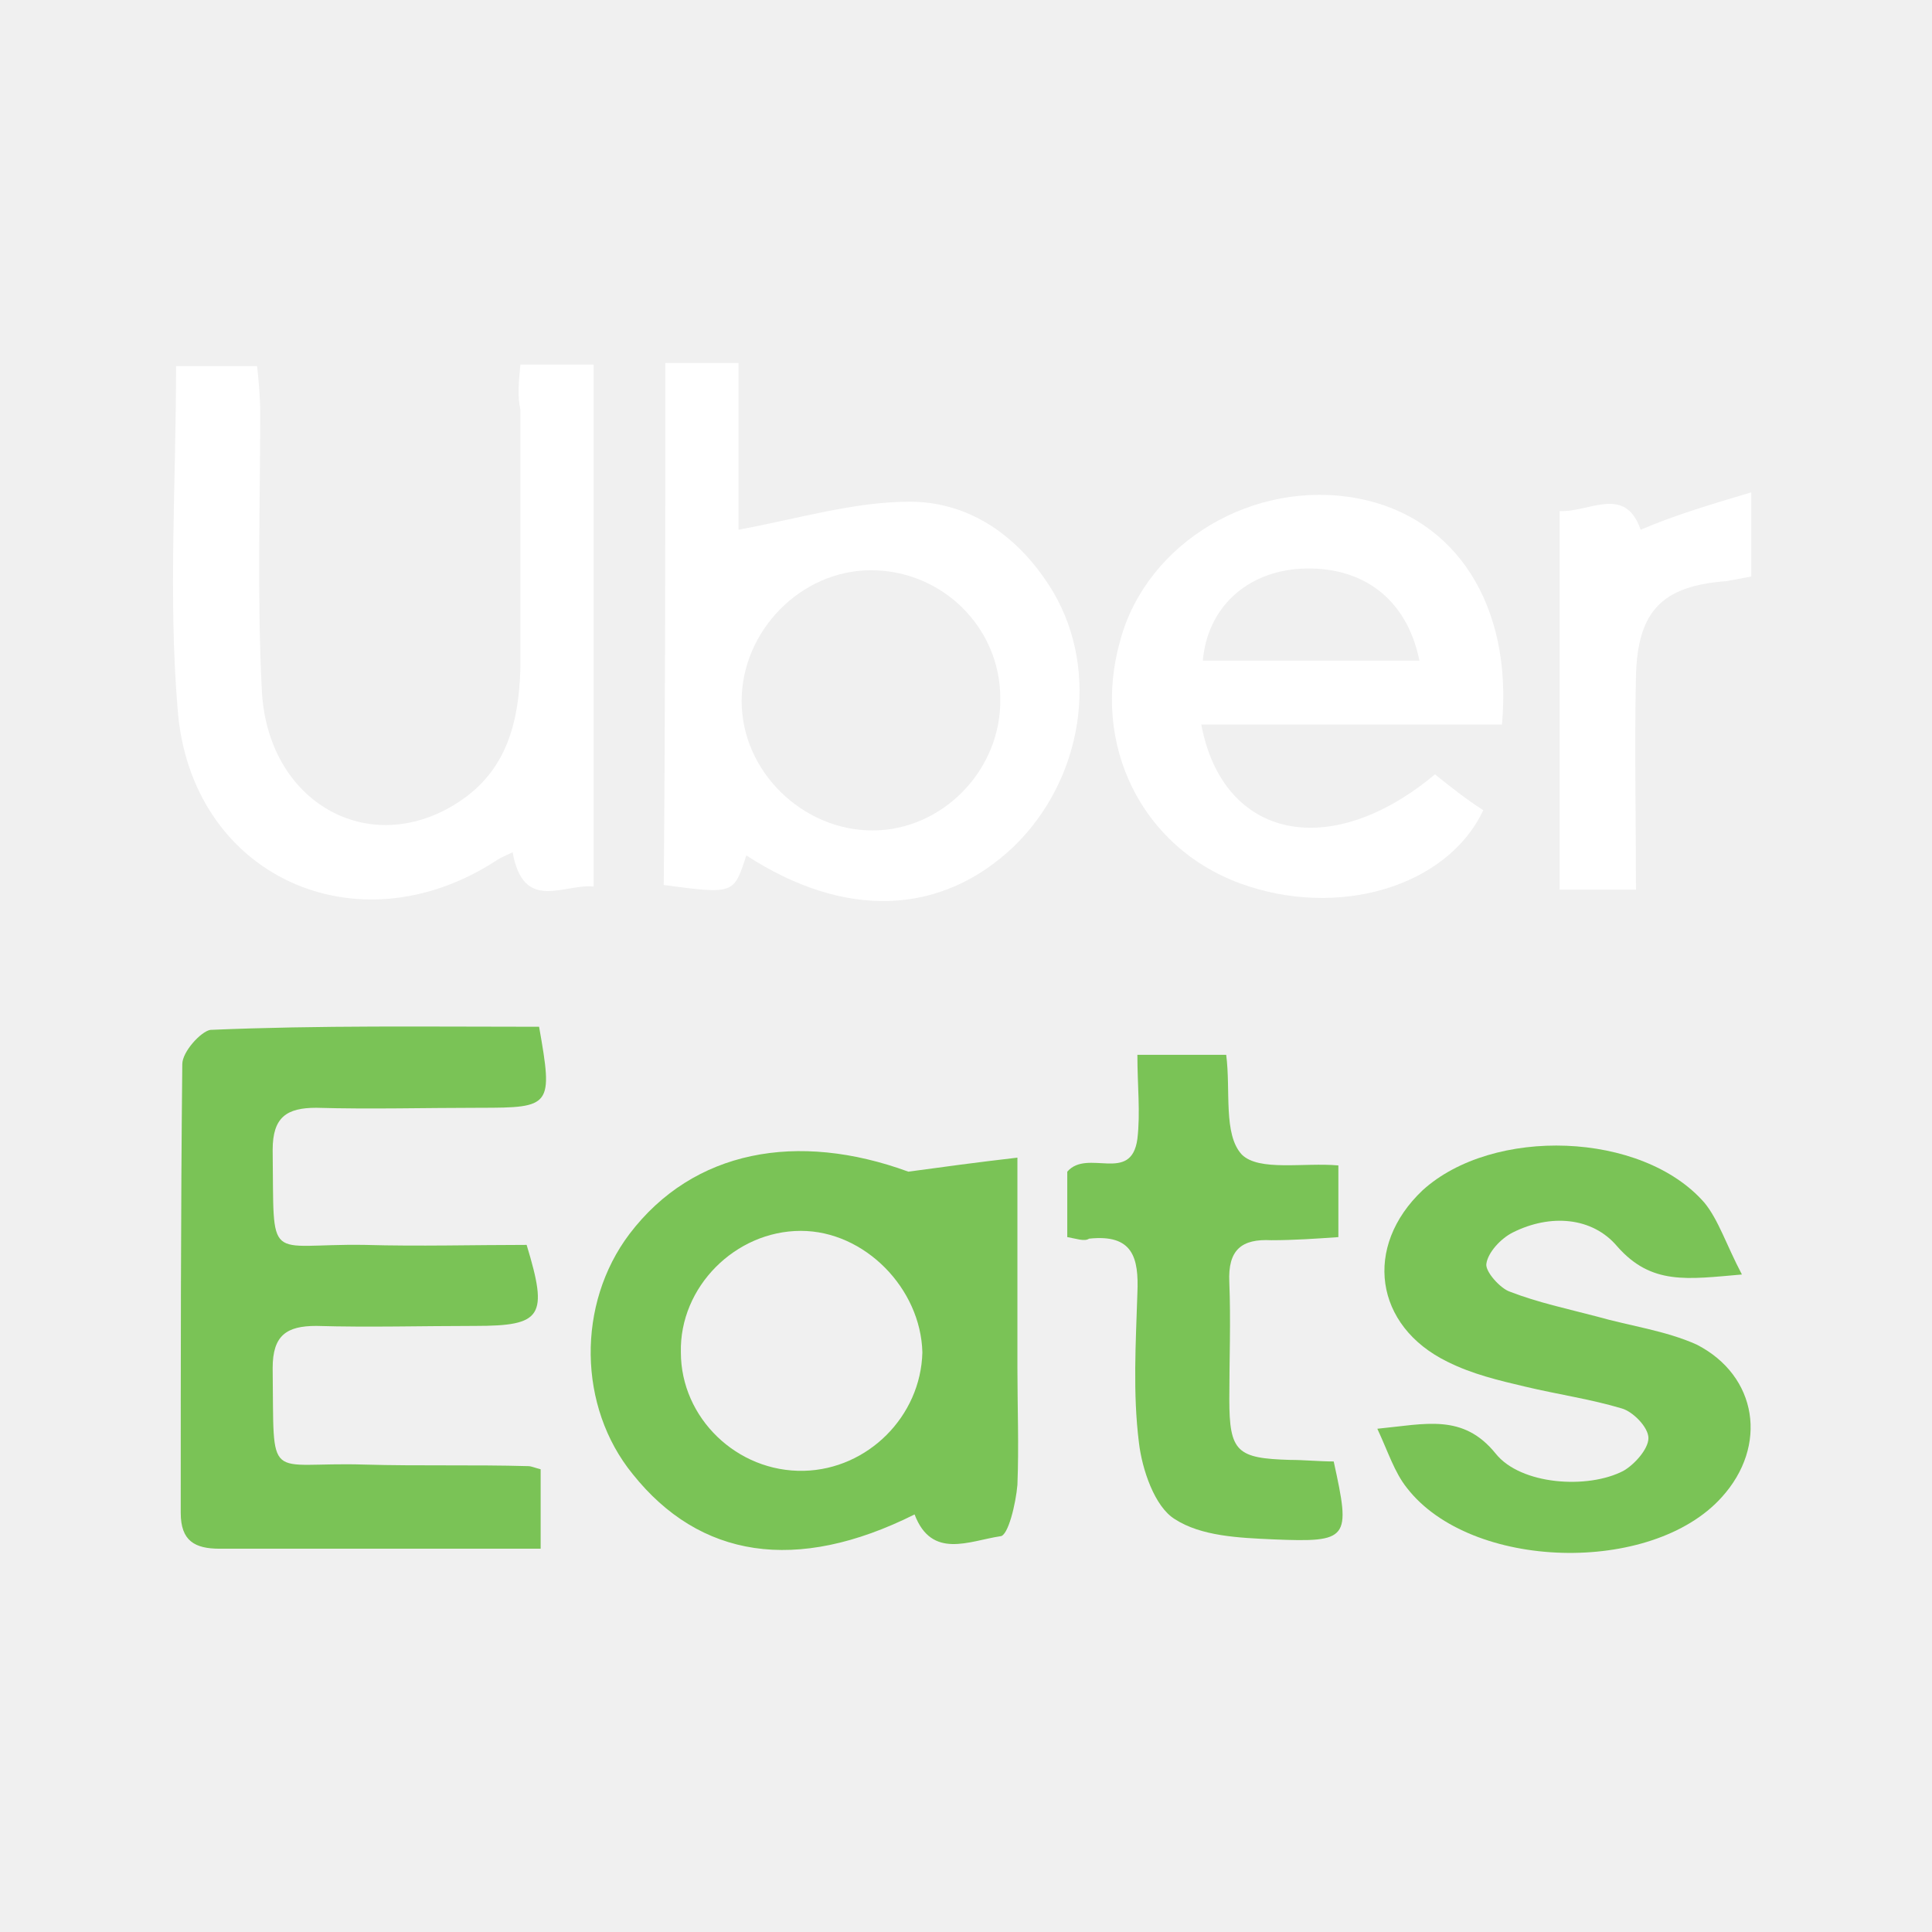
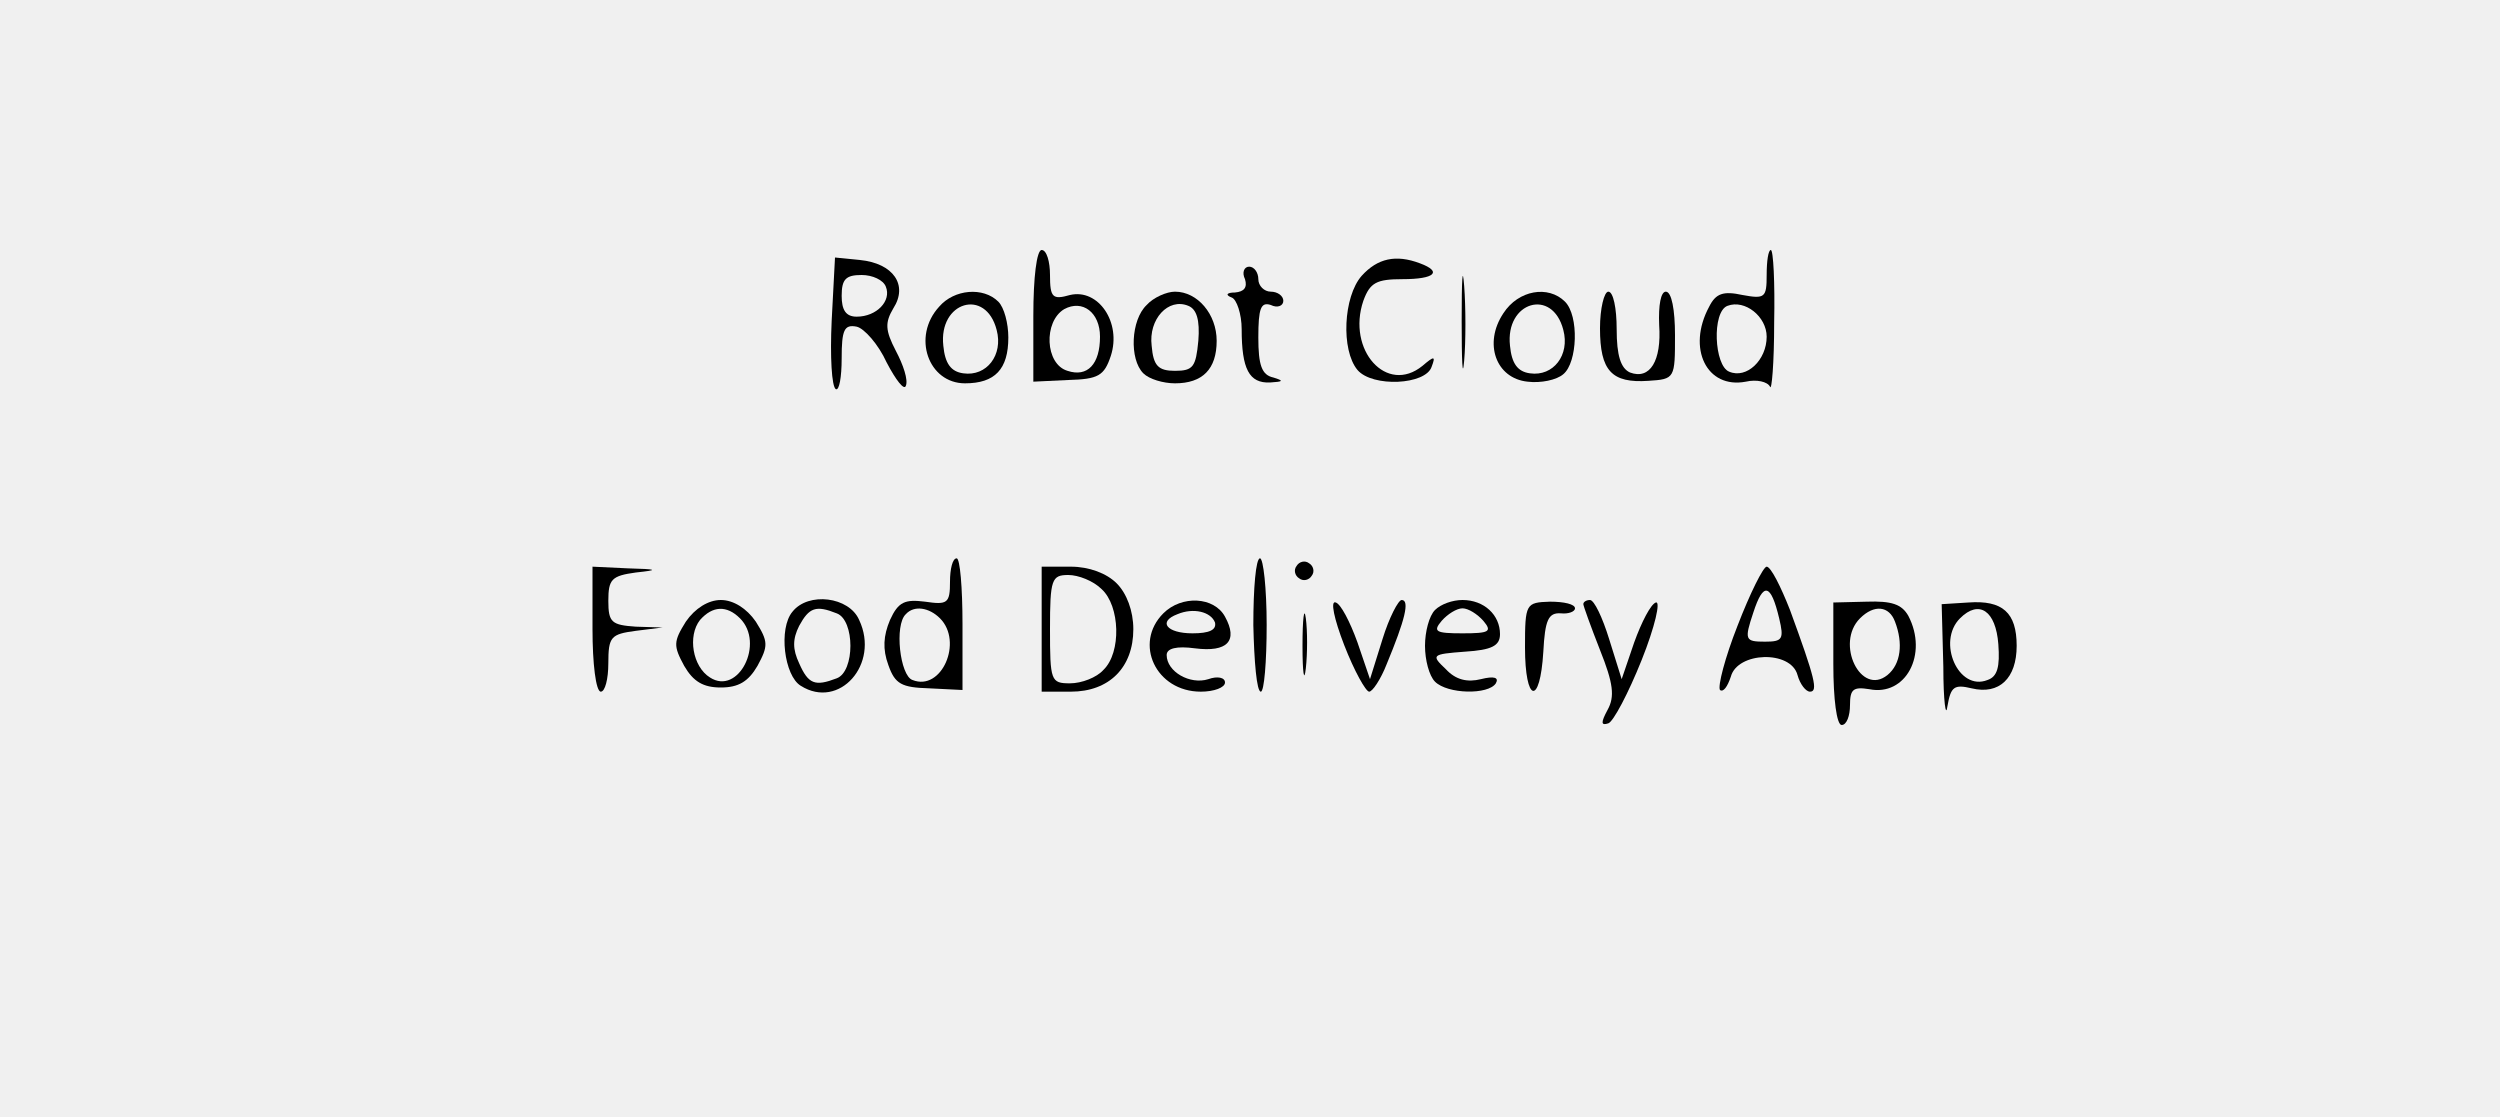
- <svg xmlns="http://www.w3.org/2000/svg" enable-background="new 0 0 124 124" viewBox="0 0 124 124">
-   <path fill="#7ac356" d="M34.6 65.9c.9 5.1.8 5.2-3.8 5.2-3.5 0-7 .1-10.5 0-1.9 0-2.8.6-2.8 2.7.1 7.5-.5 6 5.9 6.1 3.5.1 7 0 10.4 0 1.4 4.6 1 5.2-3.3 5.2-3.4 0-6.8.1-10.2 0-1.9 0-2.8.6-2.8 2.7.1 7.6-.5 6 5.9 6.2 3.5.1 7 0 10.5.1.2 0 .4.1.8.2 0 1.5 0 3.1 0 5.1-1.4 0-2.9 0-4.3 0-5.4 0-10.9 0-16.3 0-1.6 0-2.5-.5-2.5-2.3 0-9.6 0-19.2.1-28.8 0-.8 1.2-2.1 1.8-2.2C20.5 65.8 27.5 65.9 34.6 65.9zM58.7 97.2c-7.6 3.8-13.8 2.8-18.1-2.6-3.5-4.3-3.6-10.9-.2-15.4 4.1-5.4 10.8-6.6 17.9-4 2.2-.3 4.4-.6 7-.9 0 4.9 0 9.2 0 13.5 0 2.5.1 5 0 7.5-.1 1.2-.6 3.3-1.1 3.3C62.2 98.9 59.8 100.1 58.7 97.2zM51.4 79c-4.2 0-7.8 3.6-7.7 7.8 0 4.2 3.6 7.7 7.9 7.6 4.1-.1 7.5-3.5 7.6-7.6C59.1 82.7 55.5 79 51.4 79z" />
-   <path fill="#fff" d="M42.7 23.3c1.7 0 3 0 4.7 0 0 3.8 0 7.5 0 10.7 3.8-.7 7.4-1.8 11-1.8 3.9 0 7.1 2.3 9.2 5.8 3 5.1 1.9 12-2.5 16.3-4.7 4.5-10.9 4.7-17.2.6-.8 2.5-.8 2.5-5.3 1.9C42.7 45.8 42.7 34.7 42.7 23.3zM55.9 36.6c-4.5 0-8.3 3.9-8.3 8.4 0 4.5 3.9 8.3 8.4 8.3 4.5 0 8.3-3.9 8.2-8.5C64.2 40.3 60.5 36.6 55.9 36.6zM33.4 23.4c1.6 0 3 0 4.7 0 0 11.1 0 22.2 0 33.5-1.9-.2-4.5 1.7-5.2-2.2-.4.2-.7.3-1 .5-9 5.9-19.7 1-20.5-9.7-.6-7.2-.1-14.5-.1-22 1.6 0 3.2 0 5.2 0 .1.9.2 2 .2 3 0 5.9-.2 11.8.1 17.7.3 7.3 6.9 11 12.6 7.3 3.1-2 3.9-5.1 4-8.6 0-5.5 0-11.1 0-16.6C33.2 25.4 33.3 24.5 33.4 23.4z" />
-   <path fill="#7ac356" d="M111.8,81.8c-3.5,0.3-5.8,0.7-8-1.8c-1.6-1.9-4.3-2.1-6.7-0.9c-0.8,0.4-1.6,1.3-1.7,2c-0.1,0.5,0.9,1.6,1.5,1.8  c1.8,0.7,3.7,1.1,5.6,1.6c2.1,0.6,4.4,0.9,6.4,1.8c3.9,2,4.6,6.5,1.6,9.8c-4.5,5-16.1,4.7-20.2-0.6c-0.8-1-1.2-2.3-1.9-3.8  c3.1-0.3,5.5-1,7.6,1.6c1.6,2,5.9,2.3,8.2,1.1c0.7-0.4,1.6-1.4,1.6-2.1c0-0.7-1-1.7-1.7-1.9c-2-0.6-4.1-0.9-6.2-1.4  c-1.7-0.4-3.4-0.8-5-1.6c-4.7-2.3-5.4-7.4-1.6-11c4.5-4.1,14.1-3.8,18.1,0.8C110.3,78.3,110.8,79.9,111.8,81.8z" />
-   <path fill="#fff" d="M96.4,46.5c-6.5,0-12.9,0-19.3,0c1.4,7.4,8.3,8.8,15,3.2c1,0.8,2,1.6,3.1,2.3c-2.3,4.9-9.3,7-15.6,4.7  c-6.3-2.3-9.6-8.9-7.7-15.6c1.7-6.3,8.6-10.4,15.3-9.1C93.4,33.2,97.1,38.8,96.4,46.5z M91.1,42.4c-0.8-4-3.7-6.1-7.6-5.9  c-3.5,0.2-6,2.5-6.3,5.9C81.8,42.4,86.4,42.4,91.1,42.4z" />
-   <path fill="#7ac356" d="M68.5,79.4c0-1.5,0-2.9,0-4.2c1.3-1.5,4.1,0.8,4.5-2.1c0.2-1.7,0-3.4,0-5.4c2.1,0,3.8,0,5.7,0  c0.3,2.3-0.2,5.1,1,6.4c1.1,1.1,4,0.5,6.2,0.7c0,1.5,0,2.9,0,4.6c-1.4,0.1-2.9,0.2-4.3,0.2c-1.9-0.1-2.8,0.6-2.7,2.7  c0.1,2.5,0,5,0,7.5c0,3.4,0.5,3.8,3.9,3.9c0.9,0,1.9,0.1,2.8,0.1c1.1,5,1,5.2-3.9,5c-2.2-0.1-4.6-0.2-6.3-1.3  c-1.3-0.8-2.1-3.2-2.3-4.9c-0.4-3.2-0.2-6.4-0.1-9.6c0.1-2.3-0.3-3.8-3.1-3.5C69.6,79.7,69.1,79.5,68.5,79.4z" />
-   <path fill="#fff" d="M112.4,31.6c0,2.3,0,3.7,0,5.4c-0.5,0.1-1.1,0.2-1.6,0.3c-4.1,0.3-5.7,1.9-5.8,6.1c-0.1,4.5,0,9,0,13.7c-1.8,0-3.3,0-4.9,0  c0-8.1,0-16.1,0-24.3c1.9,0.1,4.2-1.7,5.2,1.2C107.4,33.1,109.7,32.4,112.4,31.6z" />
+ <svg xmlns="http://www.w3.org/2000/svg" version="1.0" width="300pt" height="134pt" viewBox="0 0 300 134" preserveAspectRatio="xMidYMid meet">
+   <g transform="translate(0,134) scale(0.1,-0.1)" fill="#000000" stroke="none">
+     <path d="M1240 961 l0 -79 42 2 c36 1 43 5 51 29 13 40 -15 81 -49 73 -21 -6 -24 -3 -24 24 0 16 -4 30 -10 30 -6 0 -10 -33 -10 -79z m80 -25 c0 -33 -15 -49 -39 -41 -27 8 -29 59 -4 74 22 12 43 -4 43 -33z" />
+     <path d="M1754 955 c0 -49 1 -71 3 -48 2 23 2 64 0 90 -2 26 -3 8 -3 -42z" />
+     <path d="M2120 1010 c0 -27 -2 -29 -29 -24 -23 5 -32 2 -40 -14 -27 -50 -3 -99 44 -90 13 3 26 0 29 -6 2 -6 5 28 5 77 1 48 -1 87 -4 87 -3 0 -5 -13 -5 -30z m0 -74 c0 -28 -24 -51 -45 -42 -18 7 -21 72 -2 79 21 8 47 -13 47 -37z" />
+     <path d="M998 955 c-2 -43 0 -79 5 -82 4 -2 7 14 7 37 0 34 3 41 18 38 9 -2 26 -21 36 -43 11 -21 21 -34 23 -28 3 7 -3 25 -12 42 -13 25 -13 34 -3 51 18 28 0 54 -40 58 l-30 3 -4 -76z m65 41 c7 -17 -11 -36 -35 -36 -13 0 -18 8 -18 25 0 20 5 25 24 25 13 0 26 -6 29 -14z" />
+     <path d="M1634 1009 c-22 -25 -25 -89 -5 -113 18 -21 82 -18 89 4 5 13 3 13 -11 1 -43 -35 -91 19 -71 78 8 22 16 26 47 26 39 0 48 9 21 19 -29 11 -51 6 -70 -15z" />
+     <path d="M1494 1005 c3 -10 -1 -15 -12 -16 -10 0 -12 -3 -4 -6 6 -2 12 -20 12 -38 0 -48 9 -65 34 -64 16 1 17 2 4 6 -14 3 -18 15 -18 48 0 35 3 43 15 39 8 -4 15 -1 15 5 0 6 -7 11 -15 11 -8 0 -15 7 -15 15 0 8 -5 15 -11 15 -6 0 -9 -7 -5 -15z" />
+     <path d="M1127 972 c-33 -36 -13 -92 31 -92 36 0 52 17 52 55 0 17 -5 36 -12 43 -18 18 -53 15 -71 -6z m69 -28 c8 -30 -12 -56 -40 -52 -15 2 -22 12 -24 33 -6 53 51 70 64 19z" />
+     <path d="M1376 974 c-19 -18 -21 -65 -4 -82 7 -7 24 -12 38 -12 33 0 50 17 50 51 0 32 -23 59 -50 59 -10 0 -26 -7 -34 -16z m62 -43 c-3 -31 -6 -36 -28 -36 -20 0 -26 6 -28 30 -4 32 20 58 44 48 10 -4 14 -17 12 -42z" />
+     <path d="M1804 964 c-24 -36 -9 -78 29 -82 16 -2 35 2 43 9 17 14 19 70 2 87 -20 20 -56 14 -74 -14z m72 -20 c8 -30 -12 -56 -40 -52 -15 2 -22 12 -24 33 -6 53 51 70 64 19z" />
+     <path d="M1920 946 c0 -51 14 -66 58 -63 32 2 32 3 32 55 0 30 -4 52 -11 52 -6 0 -9 -16 -8 -40 3 -43 -11 -66 -35 -57 -11 5 -16 20 -16 52 0 25 -4 45 -10 45 -5 0 -10 -20 -10 -44z" />
+     <path d="M1140 642 c0 -26 -3 -28 -30 -24 -24 3 -32 0 -42 -22 -8 -19 -9 -35 -2 -54 8 -23 16 -27 49 -28 l40 -2 0 79 c0 44 -3 79 -7 79 -5 0 -8 -13 -8 -28z m-12 -44 c28 -28 2 -88 -33 -74 -15 5 -22 66 -8 79 10 11 28 8 41 -5z" />
+     <path d="M1504 590 c1 -44 4 -80 9 -80 4 0 7 36 7 80 0 44 -4 80 -8 80 -5 0 -8 -36 -8 -80z" />
+     <path d="M1556 661 c-4 -5 -2 -12 3 -15 5 -4 12 -2 15 3 4 5 2 12 -3 15 -5 4 -12 2 -15 -3z" />
+     <path d="M711 585 c0 -41 4 -75 10 -75 5 0 9 15 9 34 0 32 3 35 33 39 l32 4 -32 1 c-29 2 -33 5 -33 31 0 26 4 30 33 34 28 3 27 4 -10 5 l-42 2 0 -75z" />
+     <path d="M1250 585 l0 -75 35 0 c46 0 75 29 75 75 0 22 -8 43 -20 55 -12 12 -33 20 -55 20 l-35 0 0 -75z m72 48 c22 -20 24 -76 2 -97 -8 -9 -26 -16 -40 -16 -23 0 -24 3 -24 65 0 60 2 65 22 65 12 0 30 -7 40 -17z" />
+     <path d="M2085 589 c-15 -38 -24 -73 -21 -77 4 -3 9 4 13 16 8 30 72 32 80 2 3 -11 10 -20 15 -20 10 0 6 16 -24 98 -11 28 -23 52 -28 52 -4 0 -20 -32 -35 -71z m50 9 c6 -25 4 -28 -17 -28 -24 0 -25 2 -14 35 12 37 21 35 31 -7z" />
+     <path d="M823 594 c-15 -24 -15 -29 -2 -53 11 -19 23 -26 44 -26 21 0 33 7 44 26 13 24 13 29 -2 53 -11 16 -27 26 -42 26 -15 0 -31 -10 -42 -26z m65 4 c30 -30 -2 -93 -36 -71 -21 13 -27 50 -12 69 15 17 32 18 48 2z" />
+     <path d="M951 606 c-17 -20 -10 -77 10 -89 46 -29 95 26 70 79 -12 28 -61 34 -80 10z m53 -2 c22 -8 22 -70 0 -78 -26 -10 -34 -7 -45 18 -8 17 -8 29 0 45 12 22 20 25 45 15z" />
+     <path d="M1396 604 c-36 -36 -9 -94 45 -94 16 0 29 5 29 11 0 6 -9 8 -20 4 -22 -7 -50 9 -50 29 0 8 12 11 34 8 39 -5 52 9 36 38 -13 24 -52 26 -74 4z m62 -11 c2 -9 -7 -13 -27 -13 -31 0 -42 14 -18 23 19 8 40 3 45 -10z" />
+     <path d="M1563 565 c0 -33 2 -45 4 -27 2 18 2 45 0 60 -2 15 -4 0 -4 -33z" />
+     <path d="M1613 566 c12 -31 26 -56 30 -56 4 0 14 15 21 33 22 53 28 77 18 77 -4 0 -15 -21 -23 -47 l-15 -48 -15 44 c-9 25 -20 46 -26 48 -7 3 -2 -20 10 -51z" />
+     <path d="M1722 608 c-7 -7 -12 -26 -12 -43 0 -17 5 -36 12 -43 15 -15 64 -16 73 -2 4 7 -2 9 -18 5 -16 -4 -30 -1 -42 12 -18 17 -17 18 23 21 32 2 42 7 42 21 0 23 -19 41 -45 41 -12 0 -26 -5 -33 -12z m58 -13 c11 -13 7 -15 -25 -15 -32 0 -36 2 -25 15 7 8 18 15 25 15 7 0 18 -7 25 -15z" />
+     <path d="M1830 563 c0 -66 18 -71 22 -5 2 38 6 47 21 46 9 -1 17 2 17 6 0 5 -13 8 -30 8 -29 -1 -30 -2 -30 -55z" />
+     <path d="M1900 615 c0 -2 9 -27 20 -55 16 -40 18 -56 9 -72 -8 -15 -8 -19 1 -16 6 2 24 36 40 76 16 40 23 71 17 69 -6 -2 -17 -23 -26 -48 l-15 -44 -15 48 c-8 26 -18 47 -23 47 -4 0 -8 -2 -8 -5z" />
+     <path d="M2200 543 c0 -42 4 -73 10 -73 6 0 10 11 10 24 0 19 4 22 23 19 44 -9 71 42 47 88 -8 14 -20 18 -50 17 l-40 -1 0 -74z m74 51 c10 -26 7 -51 -9 -64 -32 -26 -63 38 -33 68 17 17 35 15 42 -4z" />
+     <path d="M2332 540 c0 -41 3 -63 5 -47 4 23 8 26 29 21 33 -8 54 12 54 51 0 40 -17 55 -58 52 l-32 -2 2 -75z m66 27 c2 -27 -1 -39 -13 -43 -35 -14 -61 46 -33 74 23 23 43 9 46 -31z" />
+   </g>
</svg>
